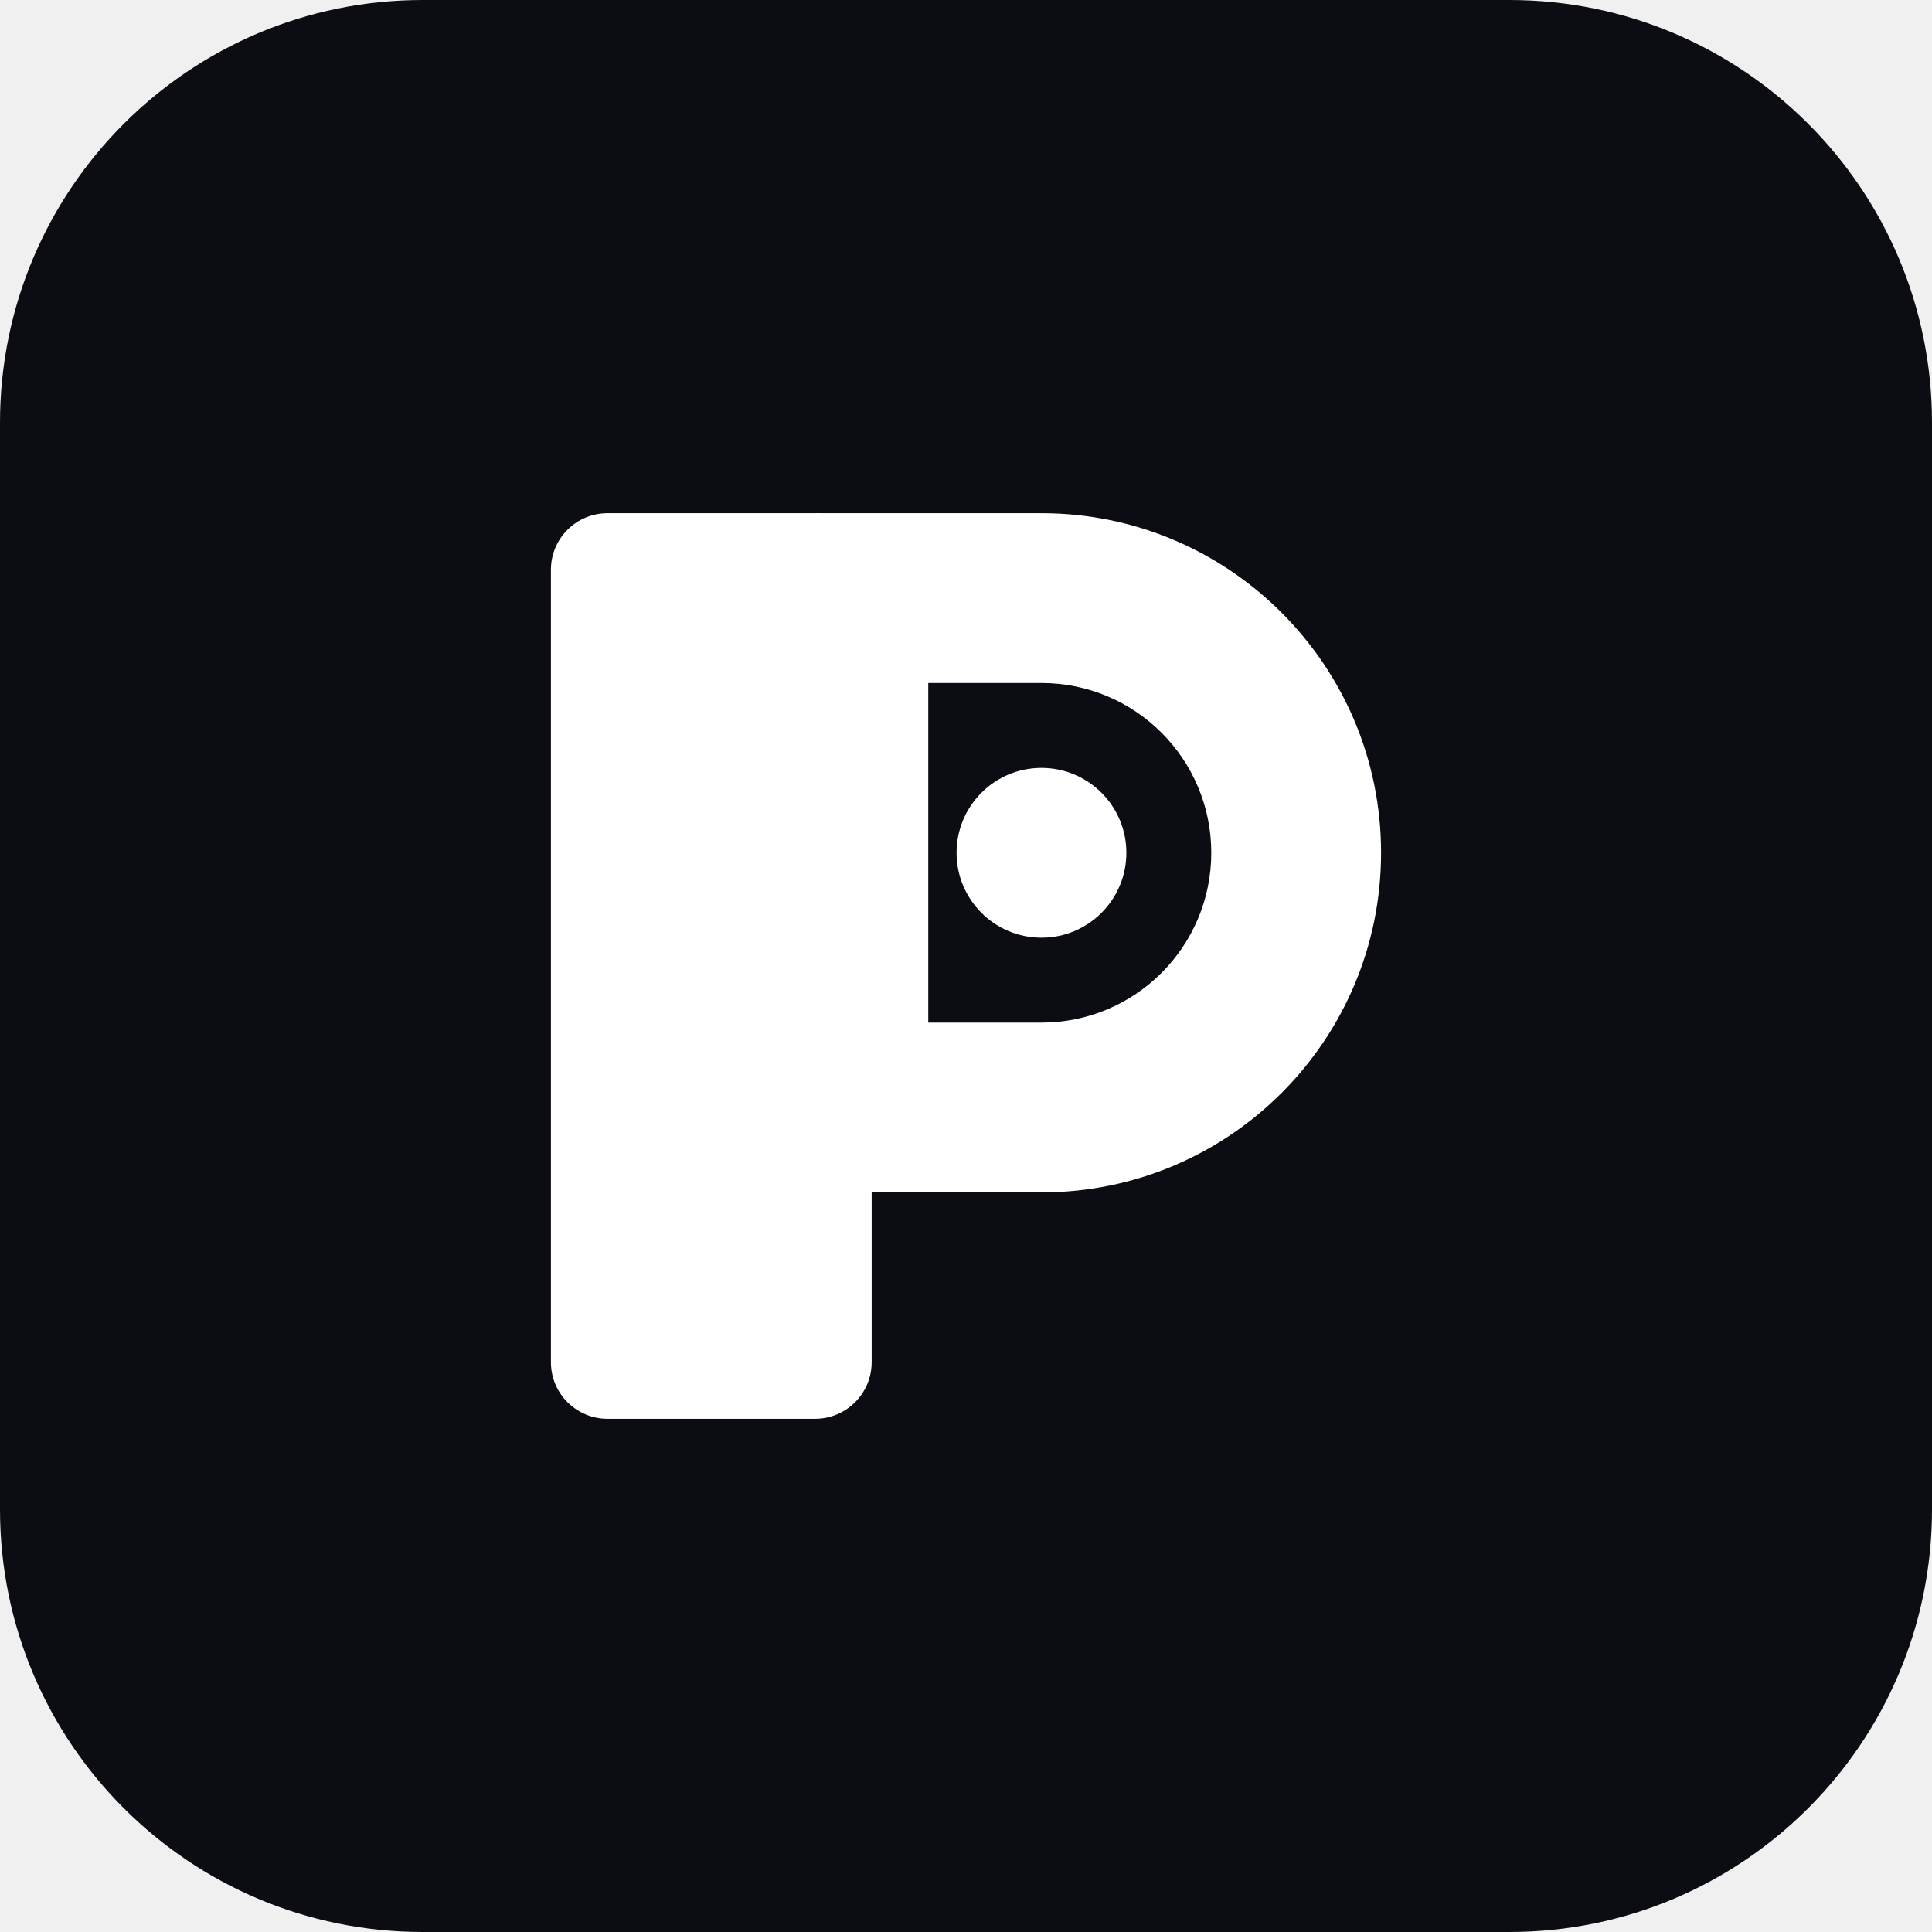
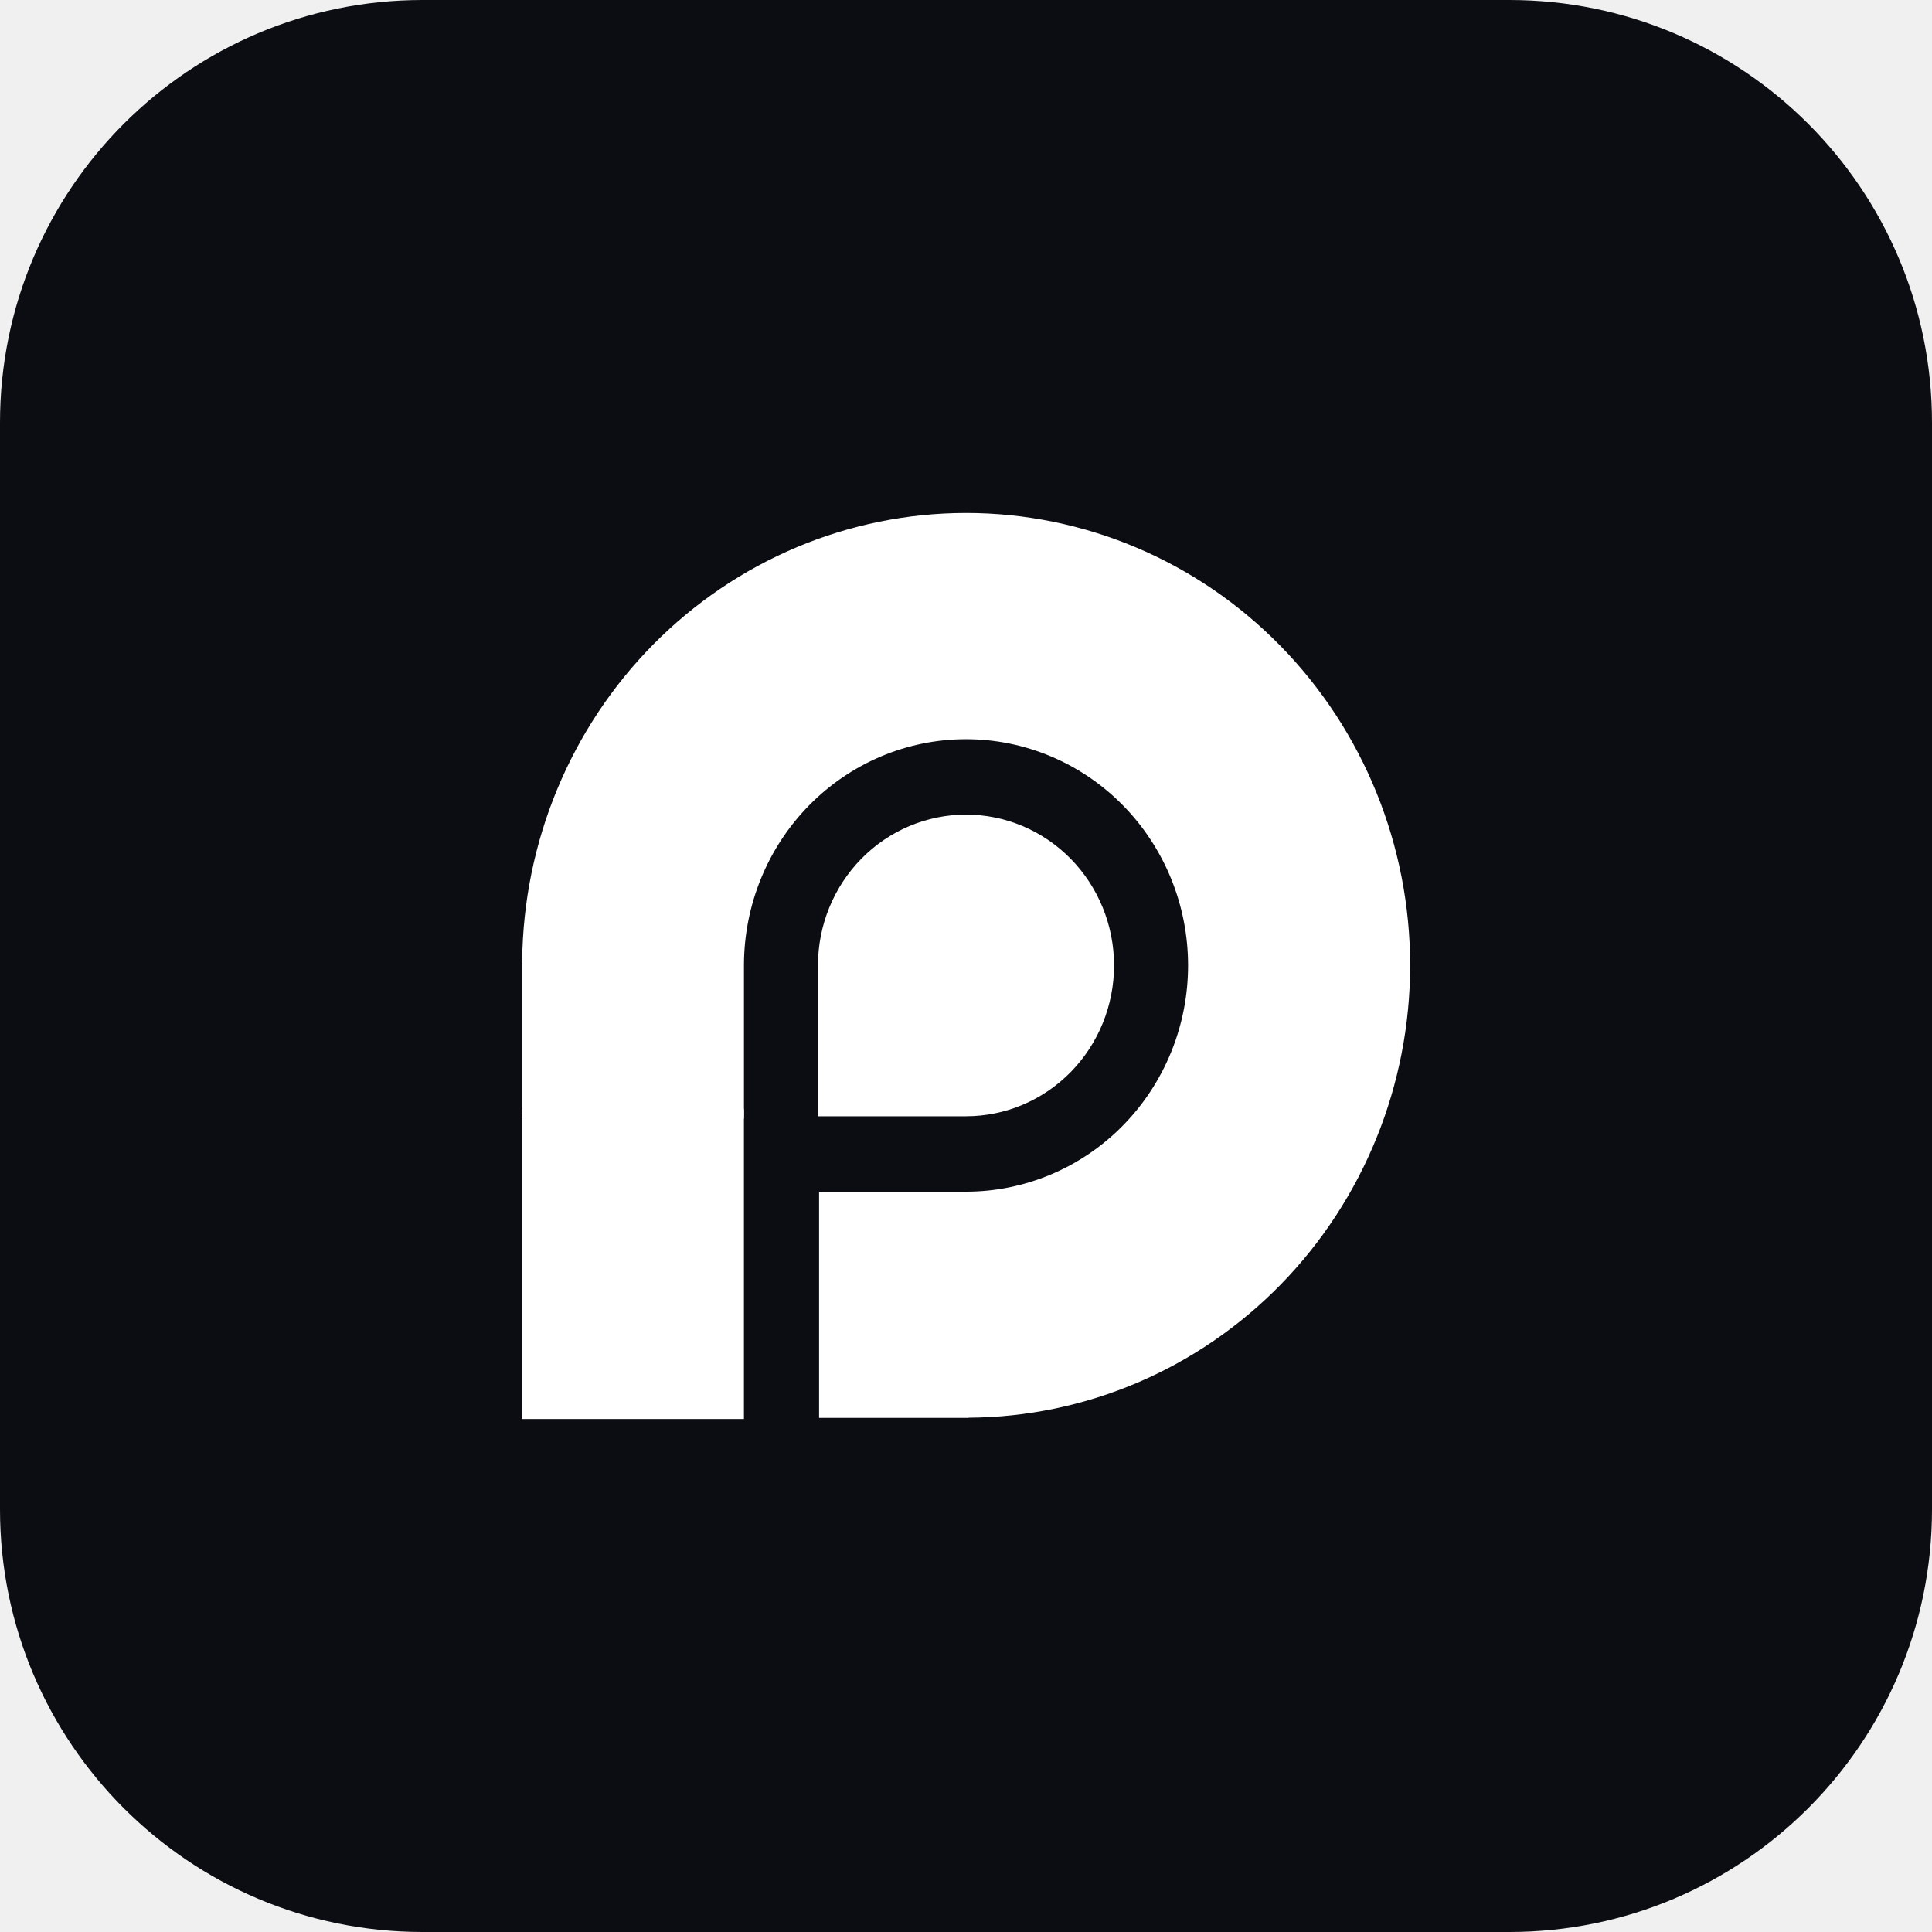
<svg xmlns="http://www.w3.org/2000/svg" width="512" height="512" viewBox="0 0 512 512" fill="none">
  <rect width="512" height="512" rx="112" fill="#0B0D12" />
-   <g transform="translate(146 136) scale(5)">
-     <rect width="17" height="48" rx="3" fill="#FFFFFF" />
-     <path fill-rule="evenodd" d="M14 0H26A18 18 0 0 1 26 36H14ZM20 9V27H26A9 9 0 0 0 26 9Z" fill="#FFFFFF" />
-     <circle cx="26" cy="18" r="4.5" fill="#FFFFFF" />
+   <g transform="translate(138.30 135.94) scale(4)">
+     <path d="M29.426 3.02905e-05C21.673 0.005 14.236 3.127 8.729 8.688C3.223 14.248 0.094 21.798 0.021 29.696H0.001V29.977V40.12H14.714V29.977C14.714 26.002 16.264 22.19 19.023 19.379C21.782 16.568 25.524 14.989 29.426 14.989C31.358 14.989 33.271 15.376 35.056 16.13C36.841 16.883 38.463 17.987 39.829 19.379C41.195 20.77 42.279 22.423 43.018 24.241C43.758 26.06 44.138 28.009 44.138 29.977C44.138 31.946 43.758 33.895 43.018 35.713C42.279 37.532 41.195 39.184 39.829 40.576C38.463 41.968 36.841 43.072 35.056 43.825C33.271 44.578 31.358 44.966 29.426 44.966H19.691V59.955H29.426H29.579V59.943C37.355 59.902 44.798 56.727 50.283 51.112C55.767 45.497 58.848 37.899 58.851 29.977C58.851 22.027 55.751 14.402 50.232 8.78C44.714 3.158 37.23 3.03907e-05 29.426 3.02905e-05Z" fill="#FFFFFF" />
+     <path d="M29.425 19.985C26.824 19.985 24.329 21.038 22.49 22.912C20.651 24.785 19.617 27.327 19.617 29.977V39.97H29.425C32.027 39.97 34.521 38.917 36.361 37.043C38.2 35.169 39.234 32.627 39.234 29.977C39.234 27.327 38.2 24.785 36.361 22.912C34.521 21.038 32.027 19.985 29.425 19.985Z" fill="#FFFFFF" />
+     <path d="M14.712 39.5H0V60.027H14.712V39.5Z" fill="#FFFFFF" />
  </g>
</svg>
